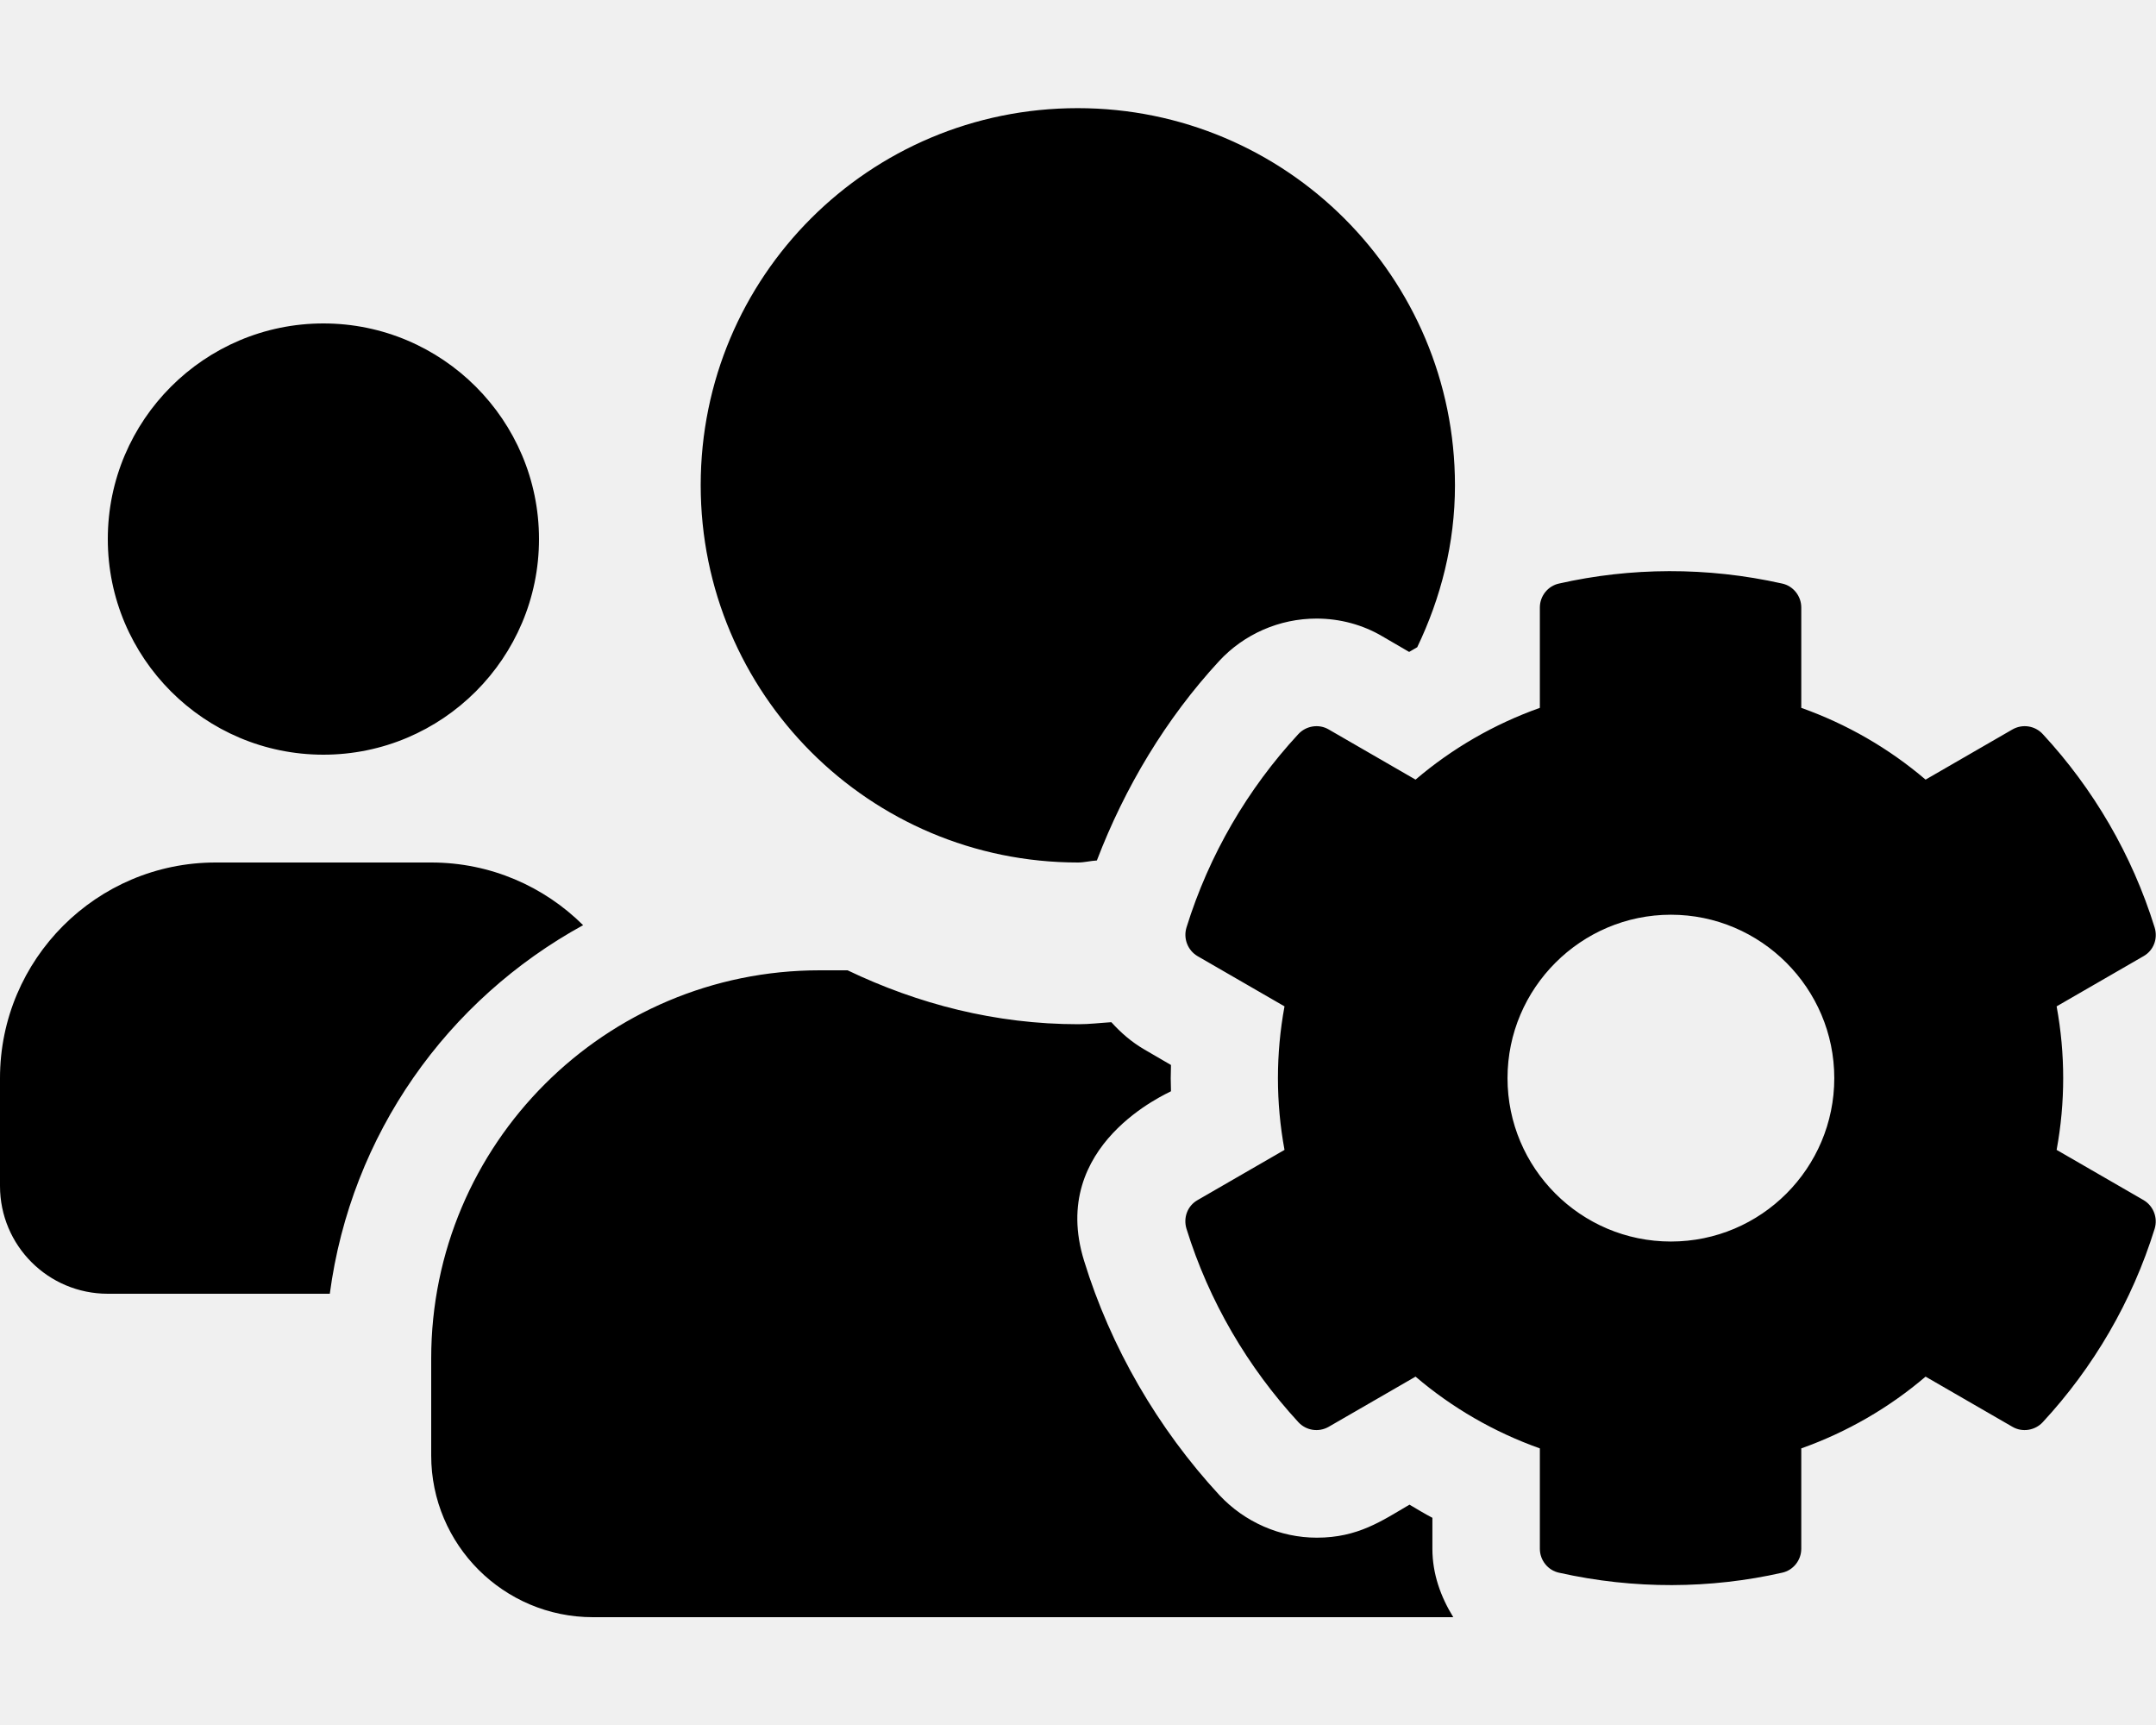
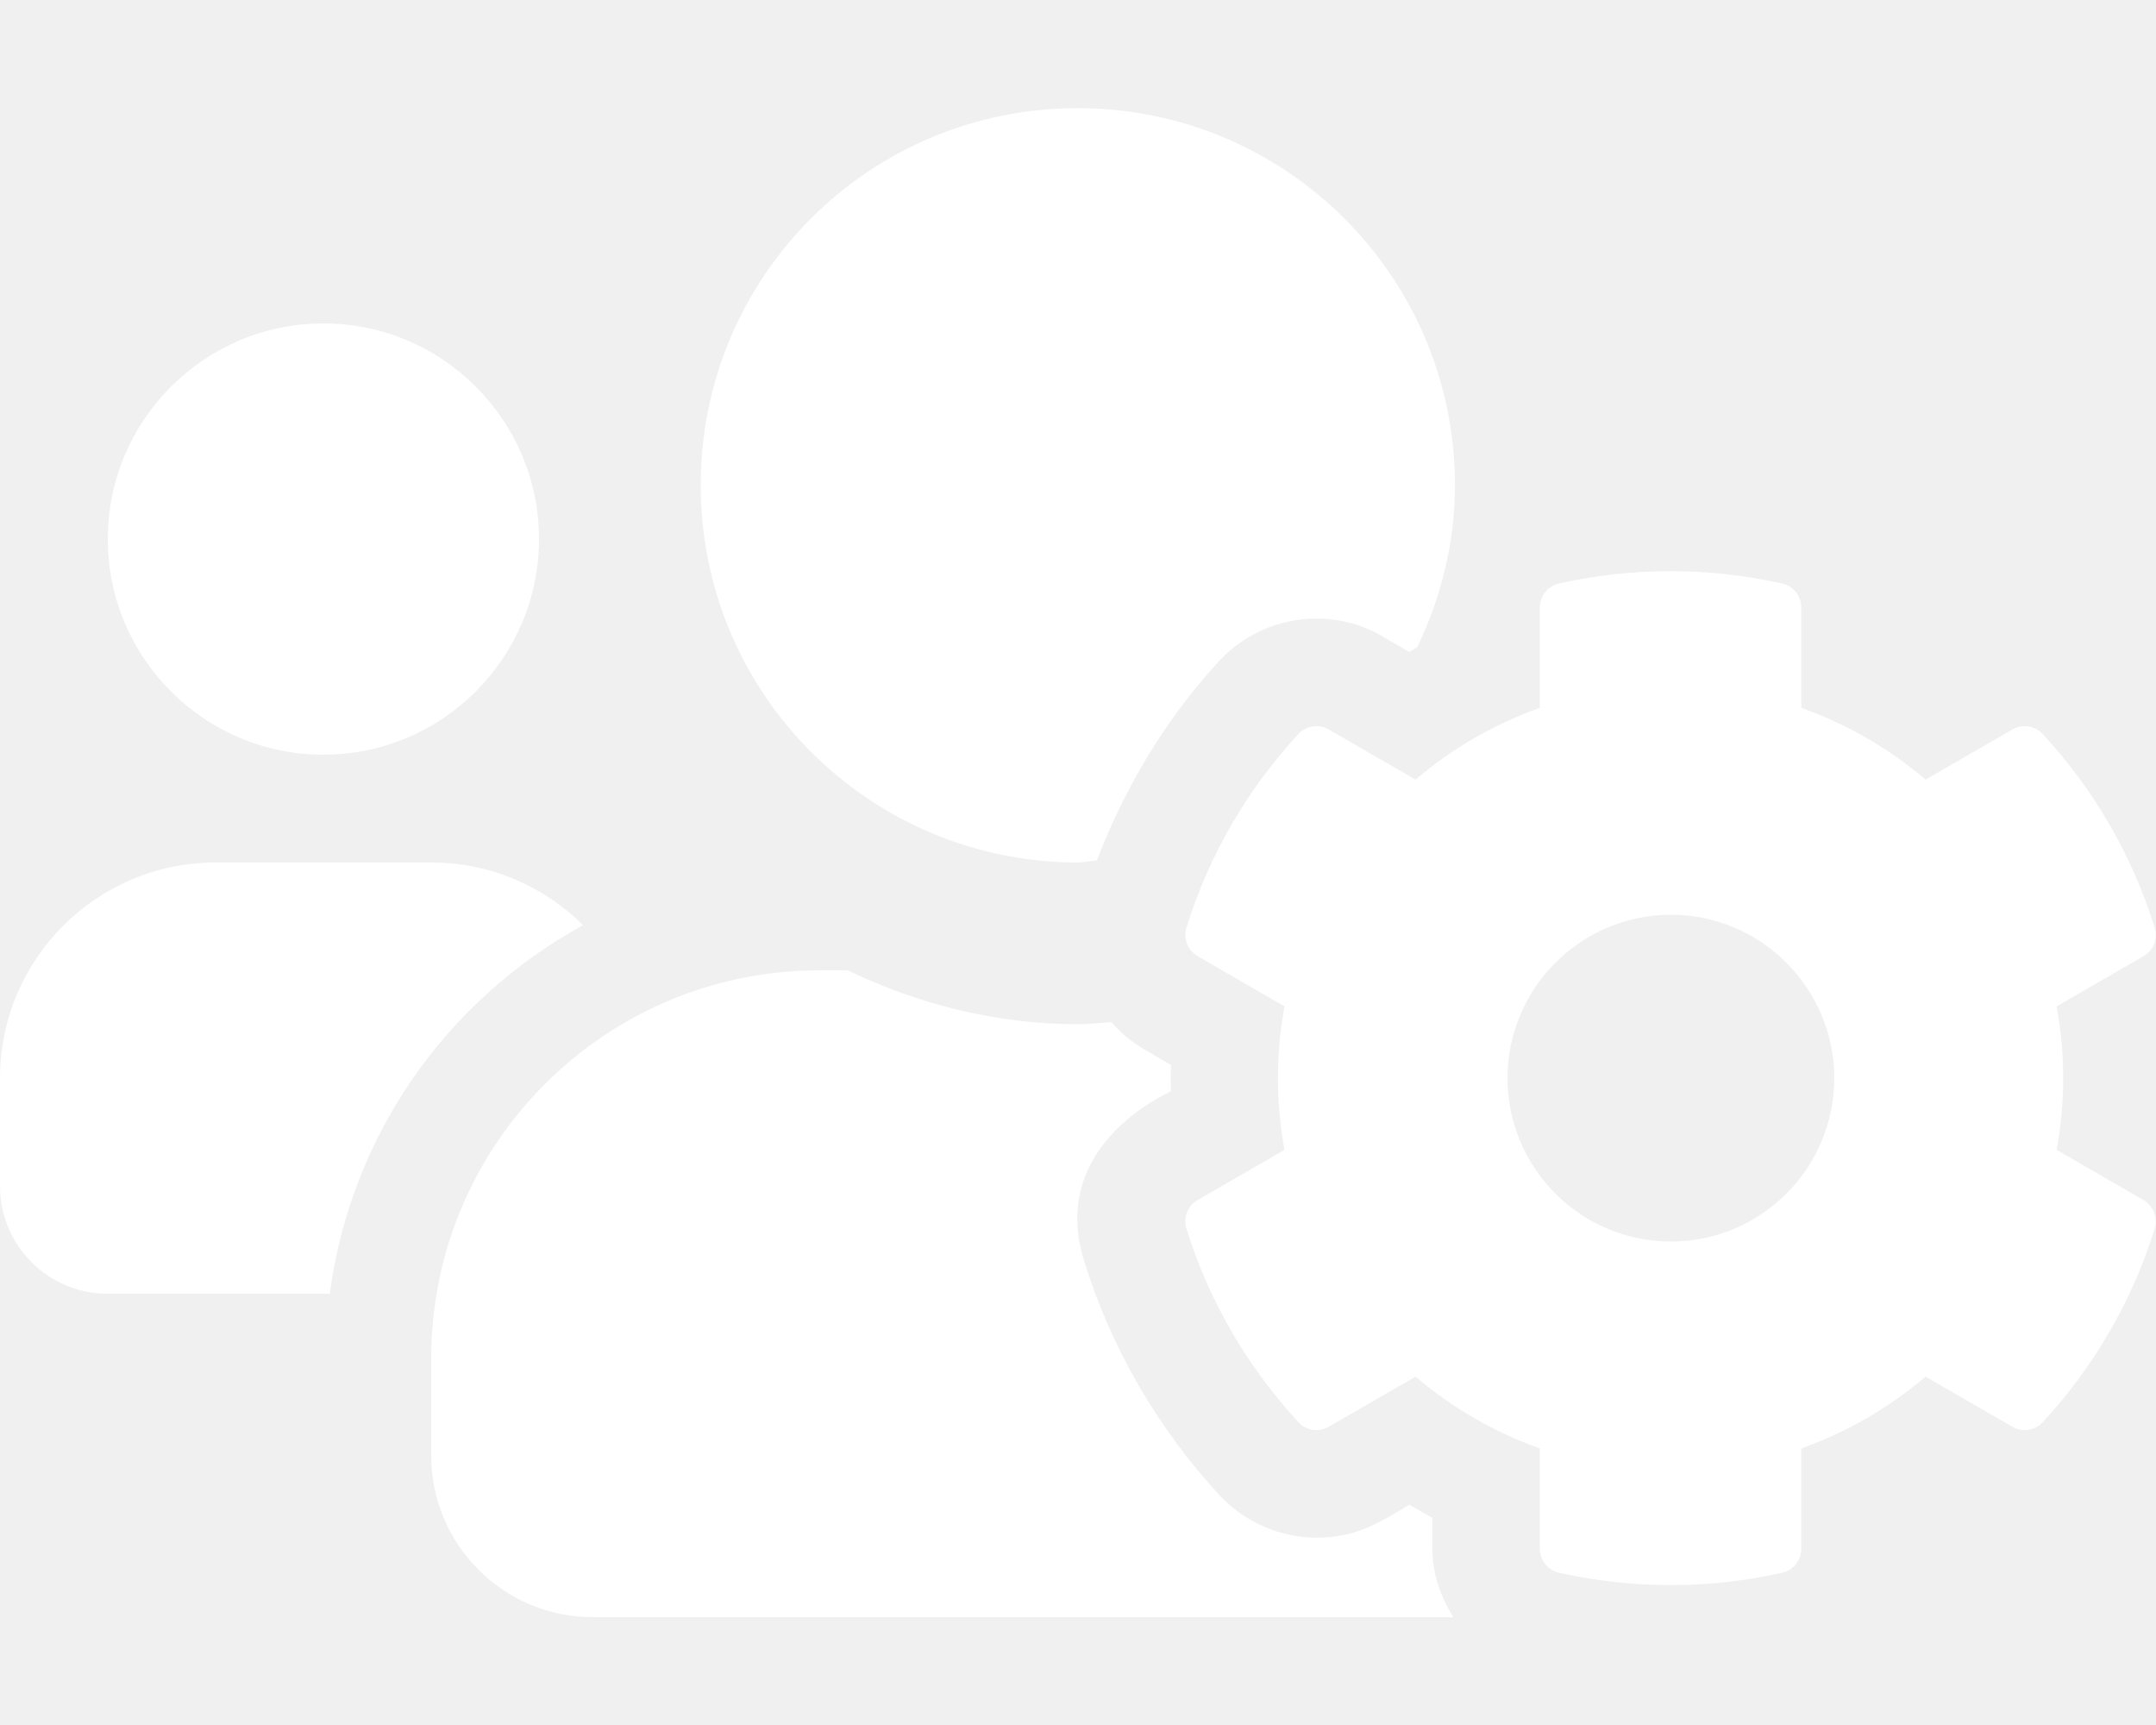
<svg xmlns="http://www.w3.org/2000/svg" aria-hidden="true" focusable="false" data-prefix="fas" data-icon="users-cog" class="svg-inline--fa fa-users-cog fa-w-20" role="img" viewBox="0 0 640 512">
-   <path fill="currentColor" d="M610.5 341.3c2.6-14.1 2.6-28.5 0-42.6l25.8-14.9c3-1.7 4.3-5.2 3.3-8.5-6.7-21.6-18.2-41.2-33.2-57.4-2.3-2.5-6-3.1-9-1.4l-25.8 14.9c-10.9-9.3-23.4-16.5-36.9-21.3v-29.8c0-3.4-2.4-6.4-5.7-7.1-22.3-5-45-4.8-66.2 0-3.3.7-5.7 3.7-5.7 7.1v29.8c-13.5 4.8-26 12-36.9 21.3l-25.8-14.9c-2.9-1.7-6.7-1.1-9 1.4-15 16.2-26.5 35.8-33.2 57.4-1 3.3.4 6.8 3.3 8.5l25.8 14.9c-2.6 14.1-2.6 28.5 0 42.6l-25.8 14.9c-3 1.7-4.3 5.2-3.3 8.5 6.7 21.6 18.2 41.1 33.2 57.4 2.3 2.5 6 3.1 9 1.4l25.8-14.9c10.9 9.3 23.4 16.5 36.9 21.3v29.8c0 3.4 2.4 6.4 5.7 7.1 22.3 5 45 4.8 66.2 0 3.3-.7 5.7-3.7 5.7-7.1v-29.8c13.5-4.8 26-12 36.9-21.3l25.8 14.9c2.9 1.7 6.7 1.1 9-1.4 15-16.2 26.5-35.8 33.2-57.4 1-3.3-.4-6.8-3.3-8.5l-25.8-14.9zM496 368.5c-26.8 0-48.5-21.8-48.5-48.5s21.8-48.5 48.5-48.5 48.5 21.8 48.5 48.5-21.7 48.5-48.5 48.5zM96 224c35.3 0 64-28.7 64-64s-28.7-64-64-64-64 28.7-64 64 28.7 64 64 64zm224 32c1.9 0 3.7-.5 5.6-.6 8.3-21.7 20.5-42.1 36.3-59.2 7.4-8 17.9-12.6 28.9-12.6 6.9 0 13.7 1.8 19.6 5.3l7.9 4.6c.8-.5 1.6-.9 2.4-1.4 7-14.6 11.2-30.8 11.2-48 0-61.9-50.1-112-112-112S208 82.1 208 144c0 61.9 50.1 112 112 112zm105.2 194.5c-2.3-1.2-4.6-2.6-6.8-3.9-8.2 4.8-15.3 9.8-27.5 9.8-10.9 0-21.4-4.6-28.9-12.6-18.3-19.8-32.3-43.9-40.2-69.6-10.7-34.5 24.9-49.7 25.8-50.3-.1-2.6-.1-5.2 0-7.8l-7.9-4.6c-3.8-2.2-7-5-9.8-8.1-3.3.2-6.5.6-9.8.6-24.6 0-47.6-6-68.5-16h-8.3C179.6 288 128 339.6 128 403.2V432c0 26.5 21.5 48 48 48h255.4c-3.7-6-6.2-12.8-6.2-20.3v-9.2zM173.1 274.6C161.5 263.1 145.6 256 128 256H64c-35.3 0-64 28.7-64 64v32c0 17.7 14.3 32 32 32h65.9c6.3-47.4 34.9-87.3 75.2-109.4z" />
+   <path fill="#fff" d="M610.5 341.3c2.6-14.1 2.6-28.5 0-42.6l25.8-14.9c3-1.7 4.3-5.2 3.3-8.5-6.7-21.6-18.2-41.2-33.2-57.4-2.3-2.5-6-3.1-9-1.4l-25.8 14.9c-10.9-9.3-23.4-16.5-36.9-21.3v-29.8c0-3.4-2.4-6.4-5.7-7.1-22.3-5-45-4.8-66.2 0-3.3.7-5.7 3.7-5.7 7.1v29.8c-13.5 4.8-26 12-36.9 21.3l-25.8-14.9c-2.9-1.7-6.7-1.1-9 1.4-15 16.2-26.5 35.8-33.2 57.4-1 3.3.4 6.8 3.3 8.5l25.8 14.9c-2.6 14.1-2.6 28.5 0 42.6l-25.8 14.9c-3 1.7-4.3 5.2-3.3 8.5 6.7 21.6 18.2 41.1 33.2 57.4 2.3 2.5 6 3.1 9 1.4l25.8-14.9c10.9 9.3 23.4 16.5 36.9 21.3v29.8c0 3.4 2.4 6.4 5.7 7.1 22.3 5 45 4.8 66.2 0 3.3-.7 5.7-3.7 5.7-7.1v-29.8c13.5-4.8 26-12 36.9-21.3l25.8 14.9c2.9 1.7 6.7 1.1 9-1.4 15-16.2 26.5-35.8 33.2-57.4 1-3.3-.4-6.8-3.3-8.5l-25.8-14.9zM496 368.5c-26.8 0-48.5-21.8-48.5-48.5s21.8-48.5 48.5-48.5 48.5 21.8 48.5 48.5-21.7 48.5-48.5 48.5zM96 224c35.3 0 64-28.7 64-64s-28.7-64-64-64-64 28.7-64 64 28.7 64 64 64zm224 32c1.9 0 3.7-.5 5.6-.6 8.3-21.7 20.5-42.1 36.3-59.2 7.4-8 17.9-12.6 28.9-12.6 6.9 0 13.7 1.8 19.6 5.3l7.9 4.6c.8-.5 1.6-.9 2.4-1.4 7-14.6 11.2-30.8 11.2-48 0-61.9-50.1-112-112-112S208 82.1 208 144c0 61.9 50.1 112 112 112zm105.2 194.5c-2.3-1.2-4.6-2.6-6.8-3.9-8.2 4.8-15.3 9.8-27.5 9.8-10.9 0-21.4-4.6-28.9-12.6-18.3-19.8-32.3-43.9-40.2-69.6-10.7-34.5 24.9-49.7 25.8-50.3-.1-2.6-.1-5.2 0-7.8l-7.9-4.6c-3.8-2.2-7-5-9.8-8.1-3.3.2-6.5.6-9.8.6-24.6 0-47.6-6-68.5-16h-8.3C179.6 288 128 339.6 128 403.2V432c0 26.5 21.5 48 48 48h255.4c-3.7-6-6.2-12.8-6.2-20.3v-9.2zM173.1 274.6C161.5 263.1 145.6 256 128 256H64c-35.3 0-64 28.7-64 64v32c0 17.7 14.3 32 32 32h65.9c6.3-47.4 34.9-87.3 75.2-109.4z" />
</svg>
